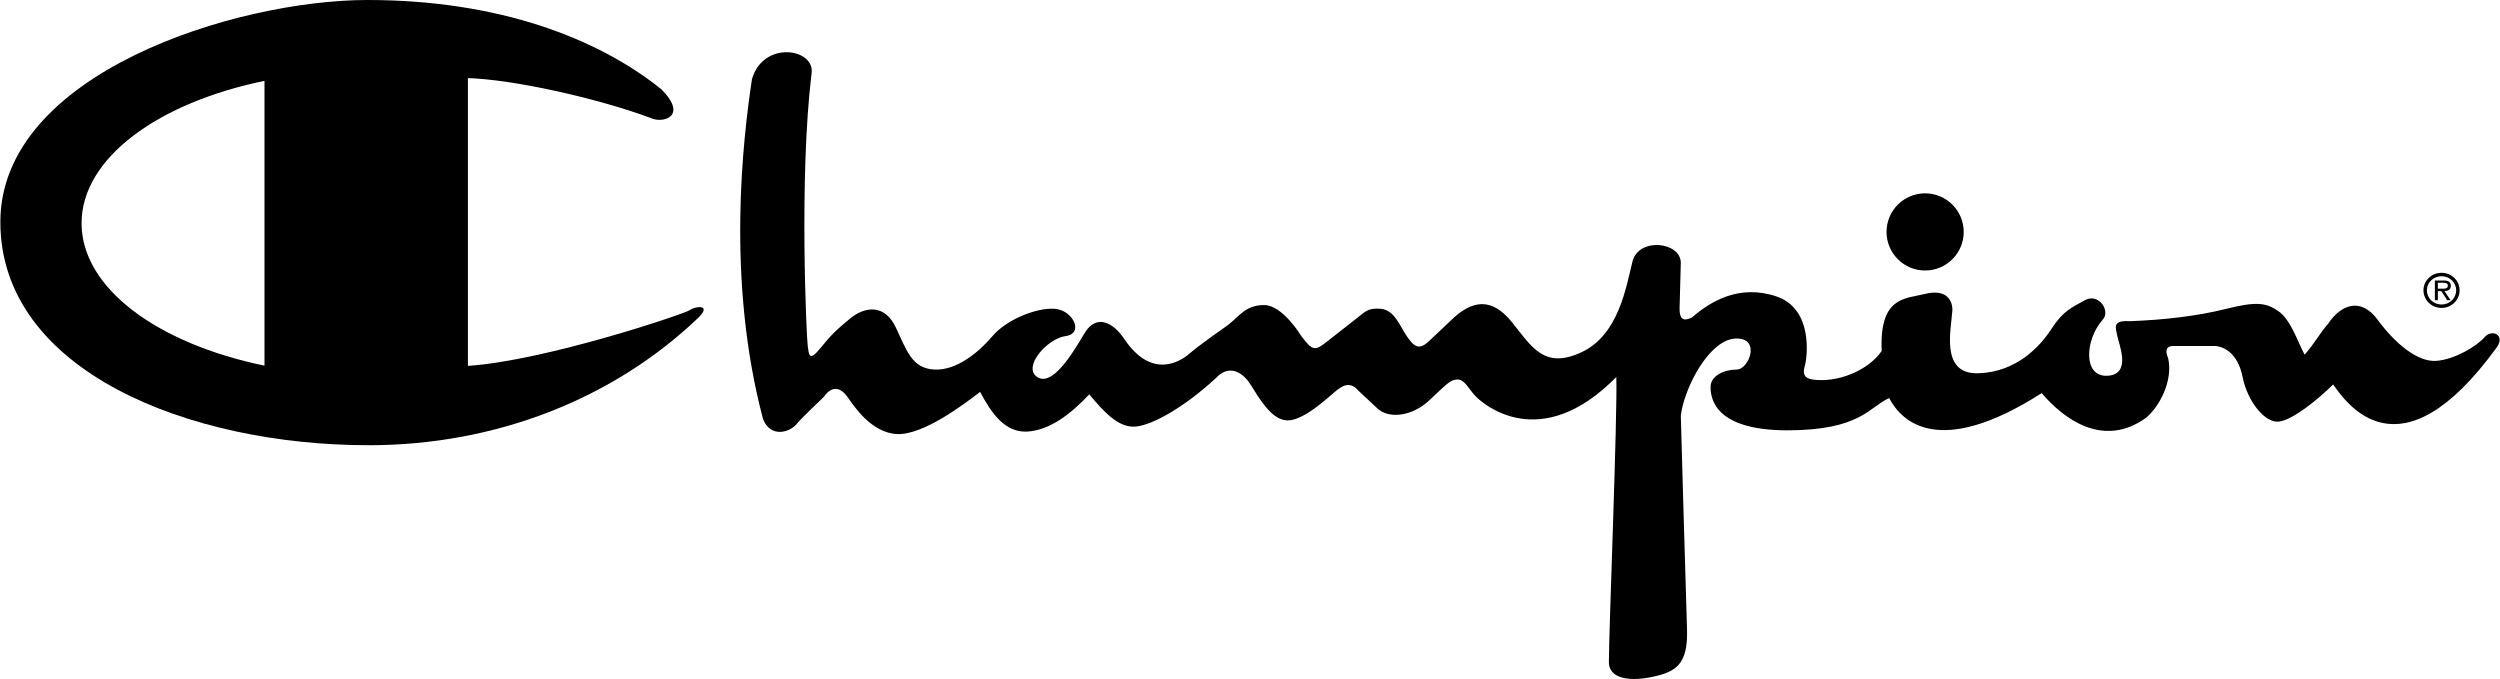
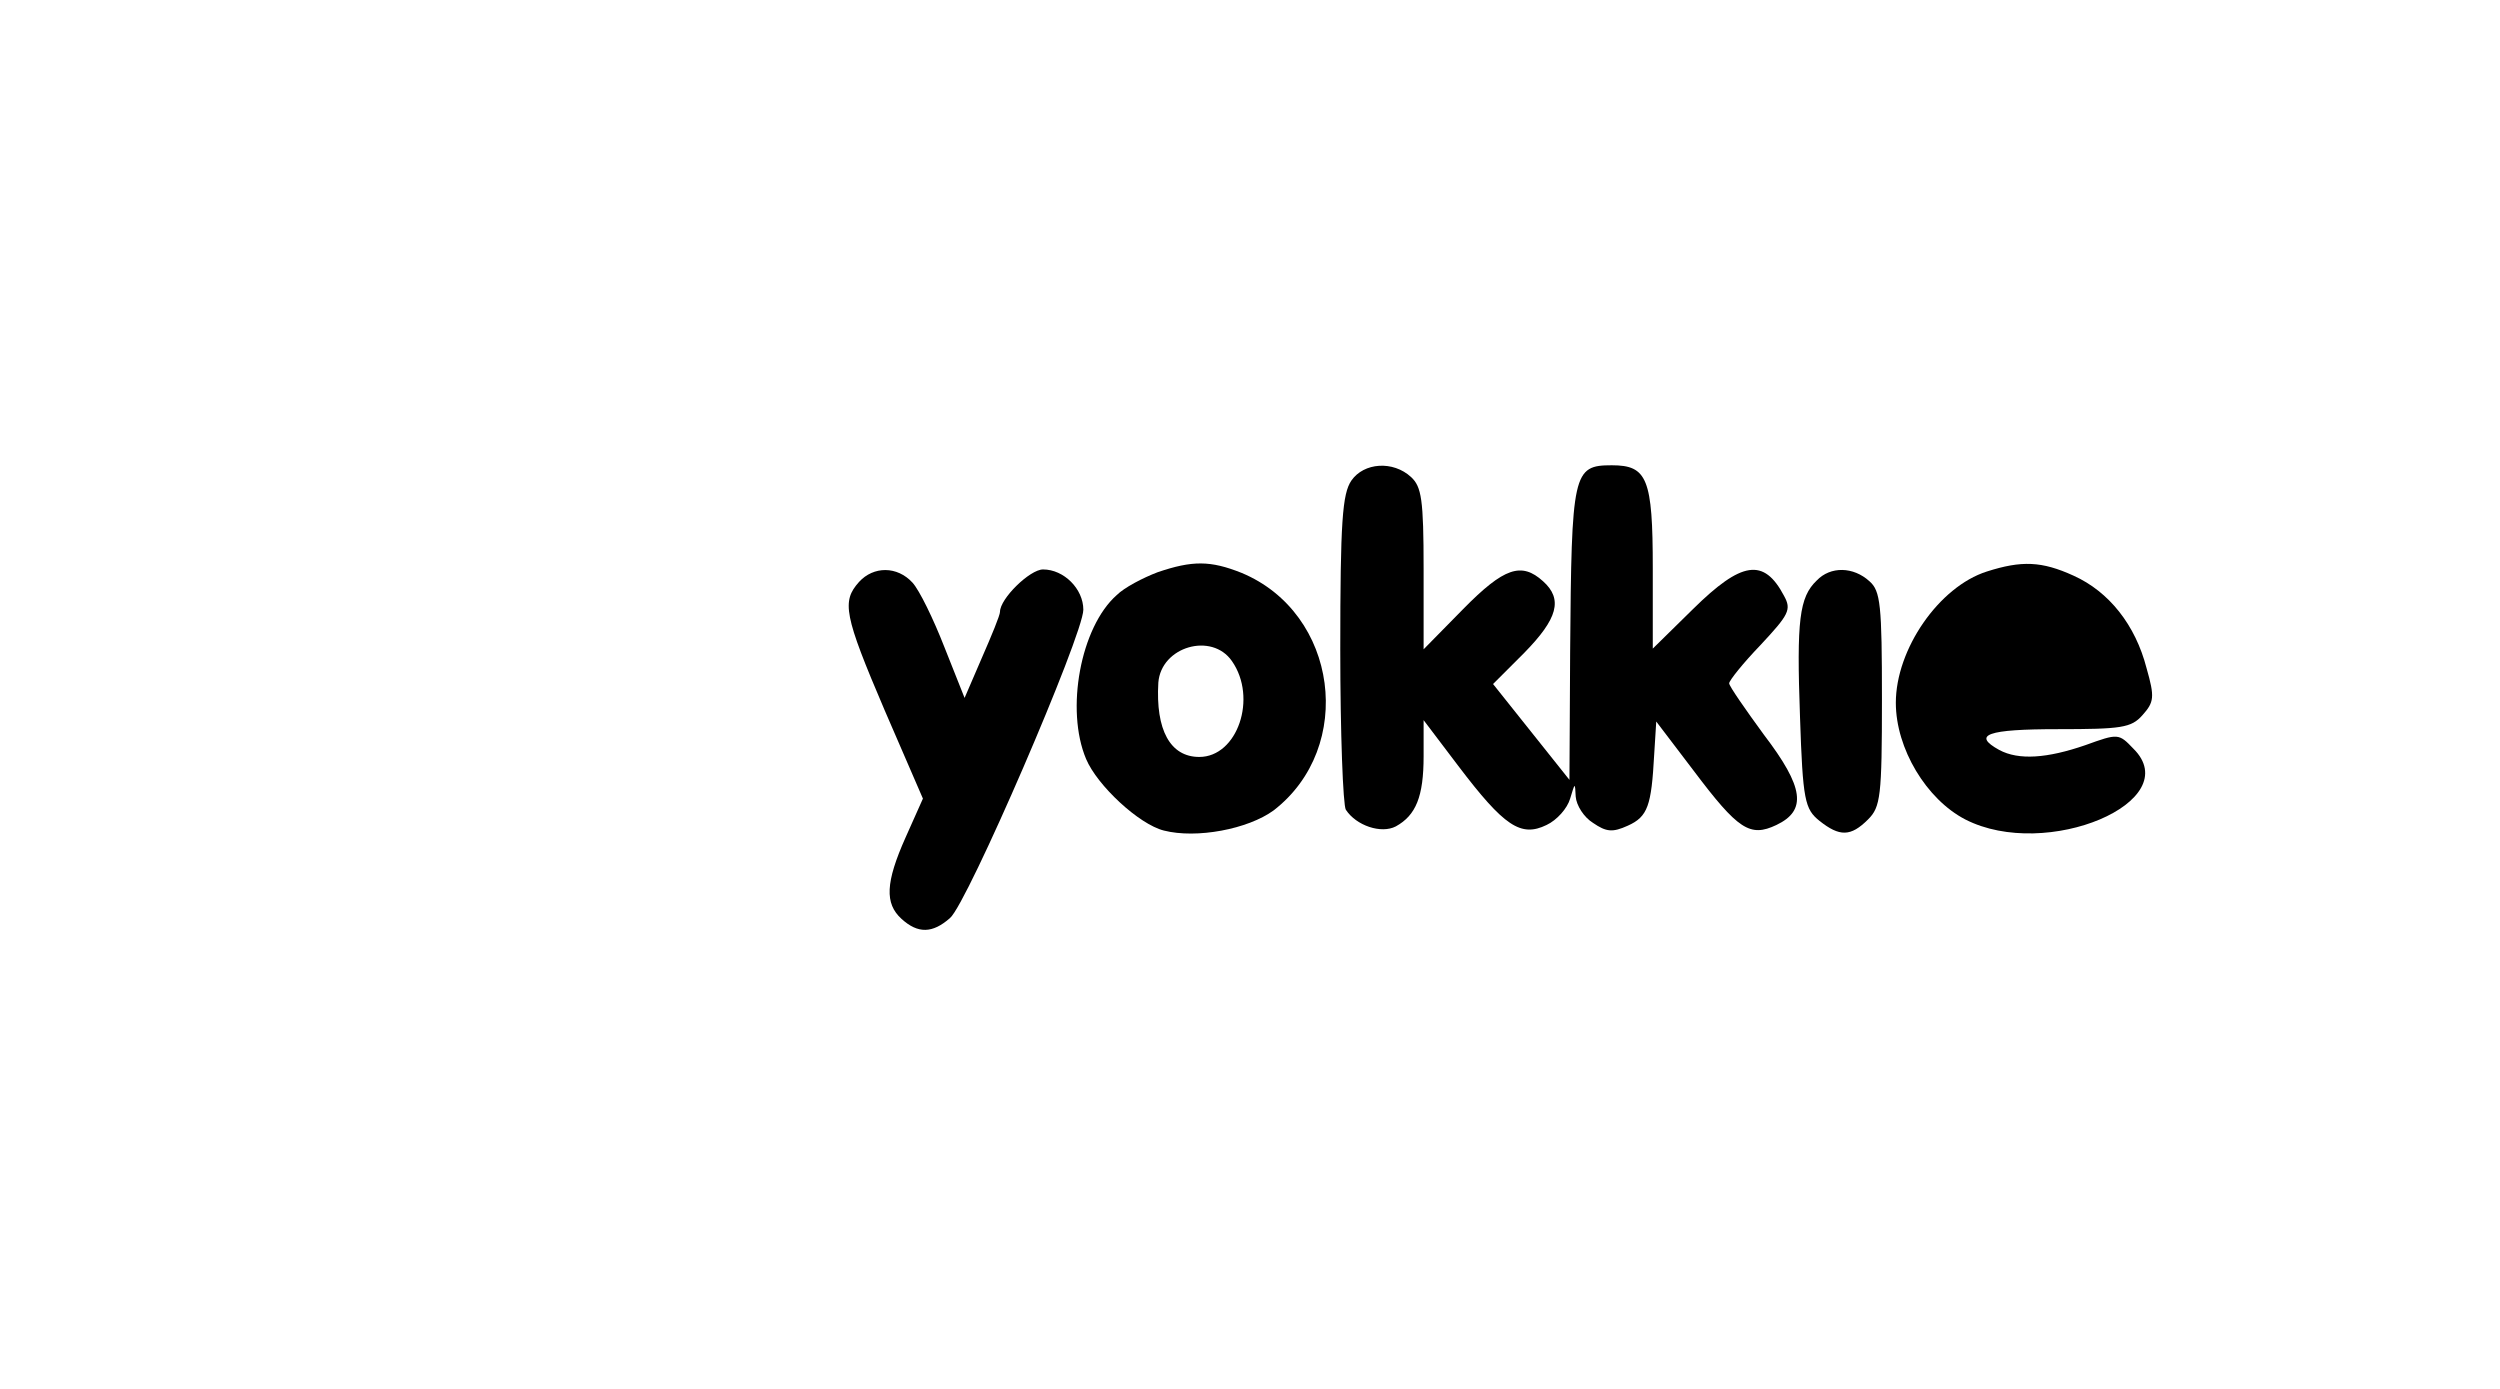
- <svg xmlns="http://www.w3.org/2000/svg" width="2500" height="679" viewBox="0 0 615.489 167.215">
-   <path d="M185.082 19.546c-2.138 14.354-6.414 49.172 2.749 83.684 1.833 4.58 6.414 3.359 8.247 1.221.611-.916 6.719-6.719 6.719-6.719 2.138-3.055 4.276-2.139 5.803 0 1.527 2.139 5.803 8.857 12.217 9.162 6.413.305 16.492-7.33 20.462-10.385 2.749 5.193 6.108 10.08 11.606 9.773 5.498-.305 10.689-4.275 15.271-9.162 3.36 3.971 7.025 8.246 11.301 7.941 4.275-.305 12.217-4.887 19.852-11.912 3.054-3.359 6.414-1.832 8.551 1.527s5.192 8.857 9.163 8.857c3.97 0 9.772-5.498 11.604-7.025 1.833-1.525 3.665-2.748 5.804-.305l4.581 4.275c2.749 2.75 8.552 2.139 12.827-1.832 4.276-3.971 5.192-5.191 7.024-5.191 1.833 0 2.749 2.443 4.581 4.275 1.833 1.832 15.882 14.049 34.513-4.887.305 9.469-1.833 62.609-1.833 70.246 0 3.664 4.275 4.887 10.385 3.664 6.107-1.221 9.162-3.055 8.856-11.91-.306-8.857-1.527-52.531-1.527-52.531.917-7.025 7.024-18.631 13.438-18.936 6.414-.306 3.359 7.635.306 7.635s-6.414 1.527-6.414 4.275.917 10.689 18.937 10.689c18.019 0 20.156-5.803 25.044-7.941 3.054 5.803 12.216 14.967 37.565-1.221 5.192 6.107 14.966 13.744 25.655 6.107 3.359-2.748 6.719-9.162 5.497-14.66-.916-2.137-.306-3.053 1.222-3.053h10.079c2.138 0 5.803 1.527 7.024 7.635 1.222 6.109 5.497 11.301 8.857 10.994 3.358-.305 9.772-5.496 13.438-9.162 3.055 4.277 16.188 24.129 40.315-9.162 2.138-3.054-1.222-4.581-3.055-2.443-1.832 2.138-7.33 5.498-11.911 5.802-4.581.307-10.078-4.275-14.354-10.078-4.275-5.803-9.162-3.666-12.217.916-2.138 2.443-3.359 4.886-5.803 7.634-1.527-2.748-3.359-8.55-6.413-10.688-3.055-2.138-5.498-2.443-12.828-.611s-15.576 2.749-23.822 3.054c-4.581-.305-3.359 1.833-3.054 3.665.305 1.833 3.664 9.467-2.443 9.774-6.108.305-5.498-8.857-1.222-13.744 2.138-2.138-.917-6.72-4.276-4.887-3.359 1.833-5.497 2.749-8.246 7.024-2.748 4.276-8.552 10.69-18.02 10.995s-6.719-10.689-6.414-15.576c0-2.749-1.832-5.192-6.719-3.97s-11.301.611-10.689 14.048c-3.359 4.887-10.995 7.941-17.104 7.025-1.832-.307-2.443-1.223-1.832-3.359.611-2.139 2.138-14.049-7.024-17.104-9.163-3.054-16.188 1.222-20.769 5.192-2.443 1.222-3.054 0-3.054-2.138l.305-11.3c0-5.192-10.384-6.414-11.911-.306-1.527 6.108-3.359 18.02-12.521 22.296-9.163 4.275-12.217-1.223-17.104-7.331-4.887-6.108-9.773-5.803-15.271-.305l-5.498 5.192c-2.138 1.832-3.359 1.221-5.191-1.528-1.833-2.748-3.055-6.414-6.414-6.719s-3.971.916-6.414 2.749l-7.024 5.498c-2.748 2.137-3.359 2.137-6.107-1.528 0 0-4.582-7.635-9.162-7.635-4.582 0-6.109 2.749-8.857 4.887 0 0-7.025 4.887-9.468 7.024-2.443 2.139-9.468 6.414-16.187-3.665-2.443-3.665-6.719-6.414-9.773-1.222-3.054 5.191-7.94 13.132-11.605 10.689s2.443-9.467 7.024-10.079c4.581-.61 1.833-6.414-2.749-6.719-4.582-.305-11.911 2.749-15.271 6.719-3.359 3.971-8.857 8.551-14.354 8.247-5.497-.307-6.719-4.582-9.468-10.384-2.749-5.803-7.635-5.192-11.3-2.138-3.665 3.054-4.582 3.97-7.33 7.329-2.749 3.361-2.749 1.527-3.054-.609-.306-2.138-2.138-41.537.917-66.886 1.218-6.408-11.915-8.546-14.663 1.227z" />
-   <path d="M474.004 66.615c5.248 0 9.502-4.254 9.502-9.502s-4.254-9.502-9.502-9.502-9.502 4.254-9.502 9.502 4.254 9.502 9.502 9.502zM169.811 76.354c-1.221.917-35.733 12.521-54.669 13.744V19.241c10.995.305 31.763 4.887 44.896 9.773 3.054 1.527 9.468-.305 2.749-7.024C147.21 9.468 122.777 0 90.403 0S0 18.02 0 54.669s46.423 54.975 90.708 54.975c31.153 0 60.167-11.301 81.241-31.458 3.36-3.359-.917-2.748-2.138-1.832zM65.049 90.045C38.687 84.615 20 70.96 20 54.975c0-15.979 18.702-29.629 45.049-35.063v70.133zM601.192 67.18c-2.464 0-4.462 1.937-4.462 4.302 0 2.415 1.998 4.352 4.462 4.352 2.451 0 4.438-1.937 4.438-4.352 0-2.366-1.986-4.302-4.438-4.302zm0 7.808c-2.011 0-3.616-1.532-3.616-3.506 0-1.912 1.605-3.457 3.616-3.457 1.985 0 3.591 1.544 3.591 3.457 0 1.974-1.605 3.506-3.591 3.506z" />
-   <path d="M603.473 70.354c0-.405-.185-.833-.552-1.042-.38-.208-.797-.233-1.214-.233h-2.169v4.842h.735V71.69h.87l1.422 2.231h.846l-1.508-2.231c.883-.024 1.57-.379 1.57-1.336zm-2.391.735h-.809v-1.458h1.287c.625 0 1.177.086 1.177.71 0 .871-.956.748-1.655.748z" />
+ <svg xmlns="http://www.w3.org/2000/svg" version="1.0" width="360pt" height="200pt" viewBox="0 0 360 200" preserveAspectRatio="xMidYMid meet">
+   <g transform="translate(0,200) scale(0.1,-0.1)" fill="#000000" stroke="none">
+     <path d="M1946 1308 c-13 -19 -16 -59 -16 -243 0 -121 4 -225 8 -231 15 -23 51 -35 72 -24 29 16 40 43 40 101 l0 52 50 -66 c66 -87 90 -103 127 -85 15 7 30 24 34 38 7 23 7 24 8 3 1 -13 12 -30 25 -38 19 -13 28 -14 50 -4 29 13 34 29 38 102 l3 48 54 -71 c64 -85 81 -96 119 -78 44 21 40 54 -18 130 -27 37 -50 70 -50 74 0 4 20 29 45 55 41 44 45 51 34 71 -29 55 -61 50 -131 -19 l-58 -57 0 116 c0 129 -8 148 -59 148 -56 0 -58 -10 -60 -269 l-1 -184 -55 69 -55 69 45 45 c48 49 56 77 27 103 -31 28 -56 20 -115 -40 l-57 -58 0 116 c0 100 -3 118 -18 132 -26 24 -68 21 -86 -5z" />
+     <path d="M1667 1176 c-21 -8 -48 -22 -59 -33 -52 -46 -74 -165 -44 -236 16 -38 76 -94 112 -103 47 -12 121 2 158 29 118 91 93 284 -46 342 -45 18 -71 18 -121 1z m107 -128 c37 -53 8 -138 -47 -138 -42 0 -63 39 -59 107 4 52 77 73 106 31z" />
+     <path d="M2861 1177 c-69 -22 -131 -112 -131 -189 0 -66 44 -139 100 -168 117 -60 319 26 242 102 -21 22 -22 22 -69 5 -55 -19 -96 -22 -124 -7 -40 22 -17 30 84 30 92 0 106 2 122 20 17 19 18 26 6 68 -16 62 -54 110 -105 133 -46 21 -75 22 -125 6z" />
+     <path d="M1237 1162 c-25 -28 -22 -47 37 -185 l55 -127 -25 -56 c-29 -65 -30 -95 -6 -117 24 -22 45 -21 70 1 25 21 192 408 192 444 0 30 -28 58 -58 58 -19 0 -62 -42 -62 -61 0 -5 -12 -34 -26 -66 l-25 -58 -29 73 c-16 41 -36 82 -46 93 -22 24 -56 24 -77 1z" />
+     <path d="M2616 1164 c-25 -24 -29 -57 -24 -196 4 -121 7 -133 28 -150 29 -23 45 -23 70 2 18 18 20 33 20 173 0 136 -2 156 -18 170 -23 21 -56 22 -76 1z" />
+   </g>
</svg>
